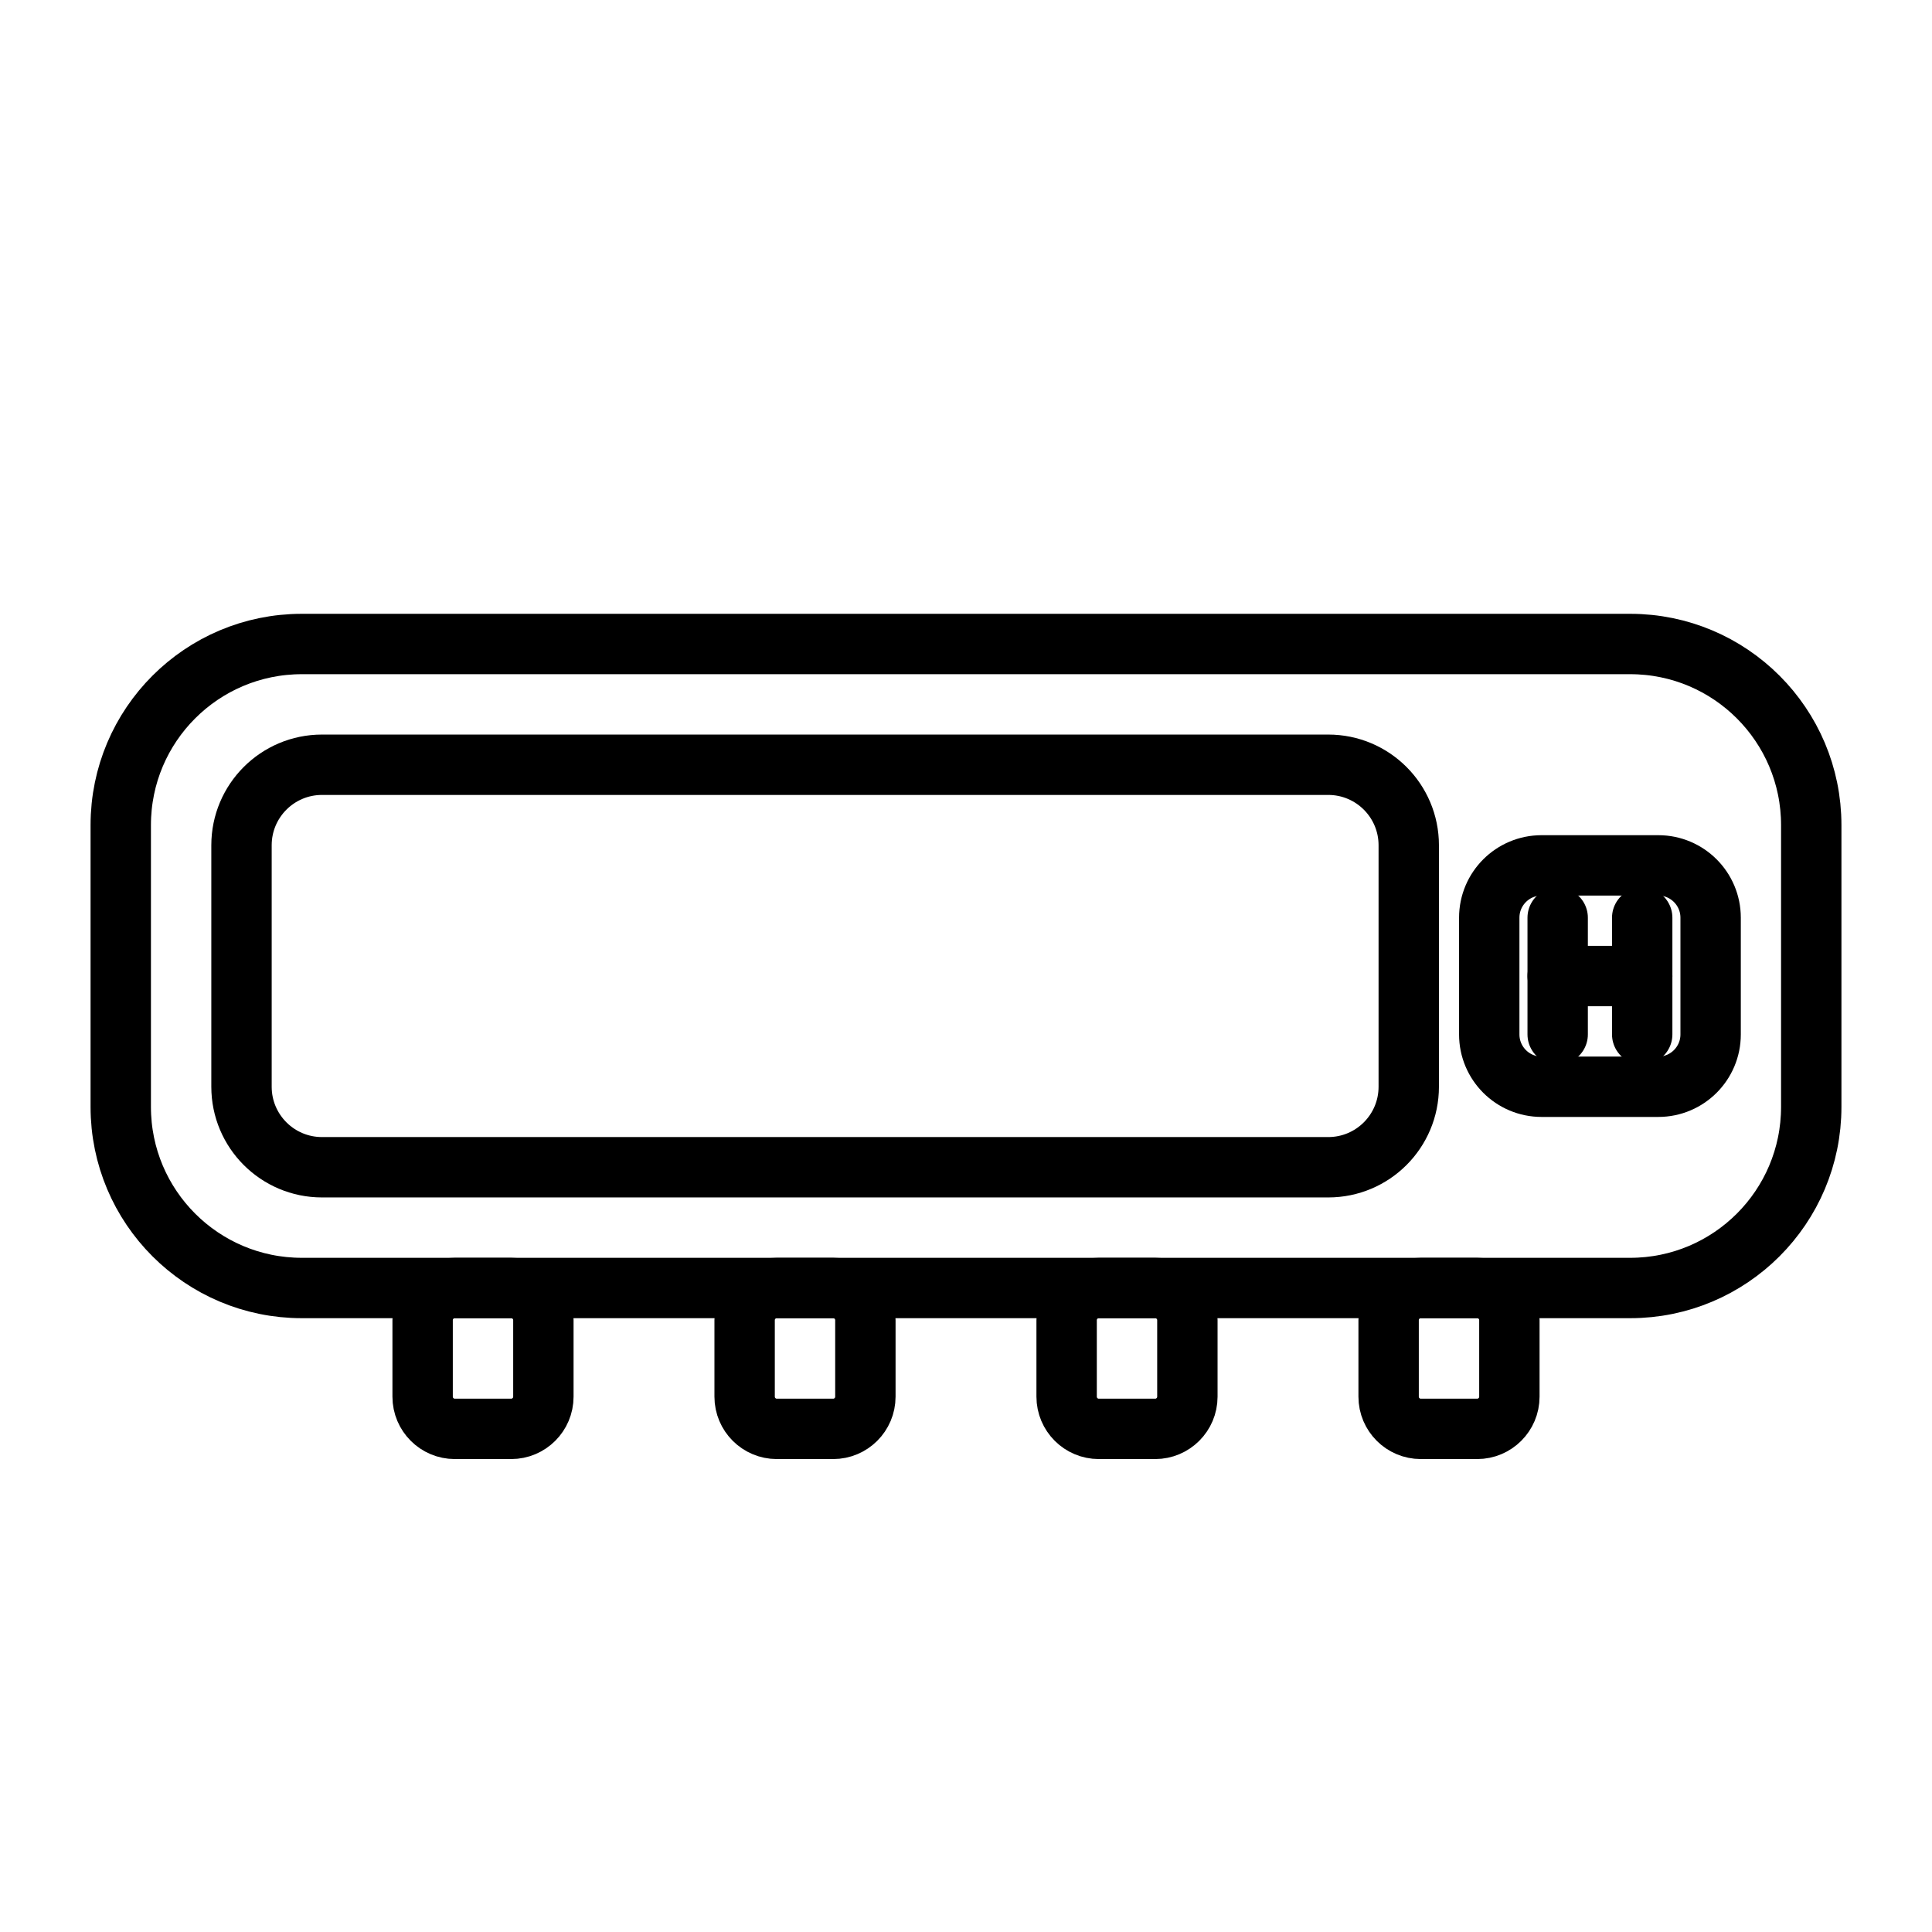
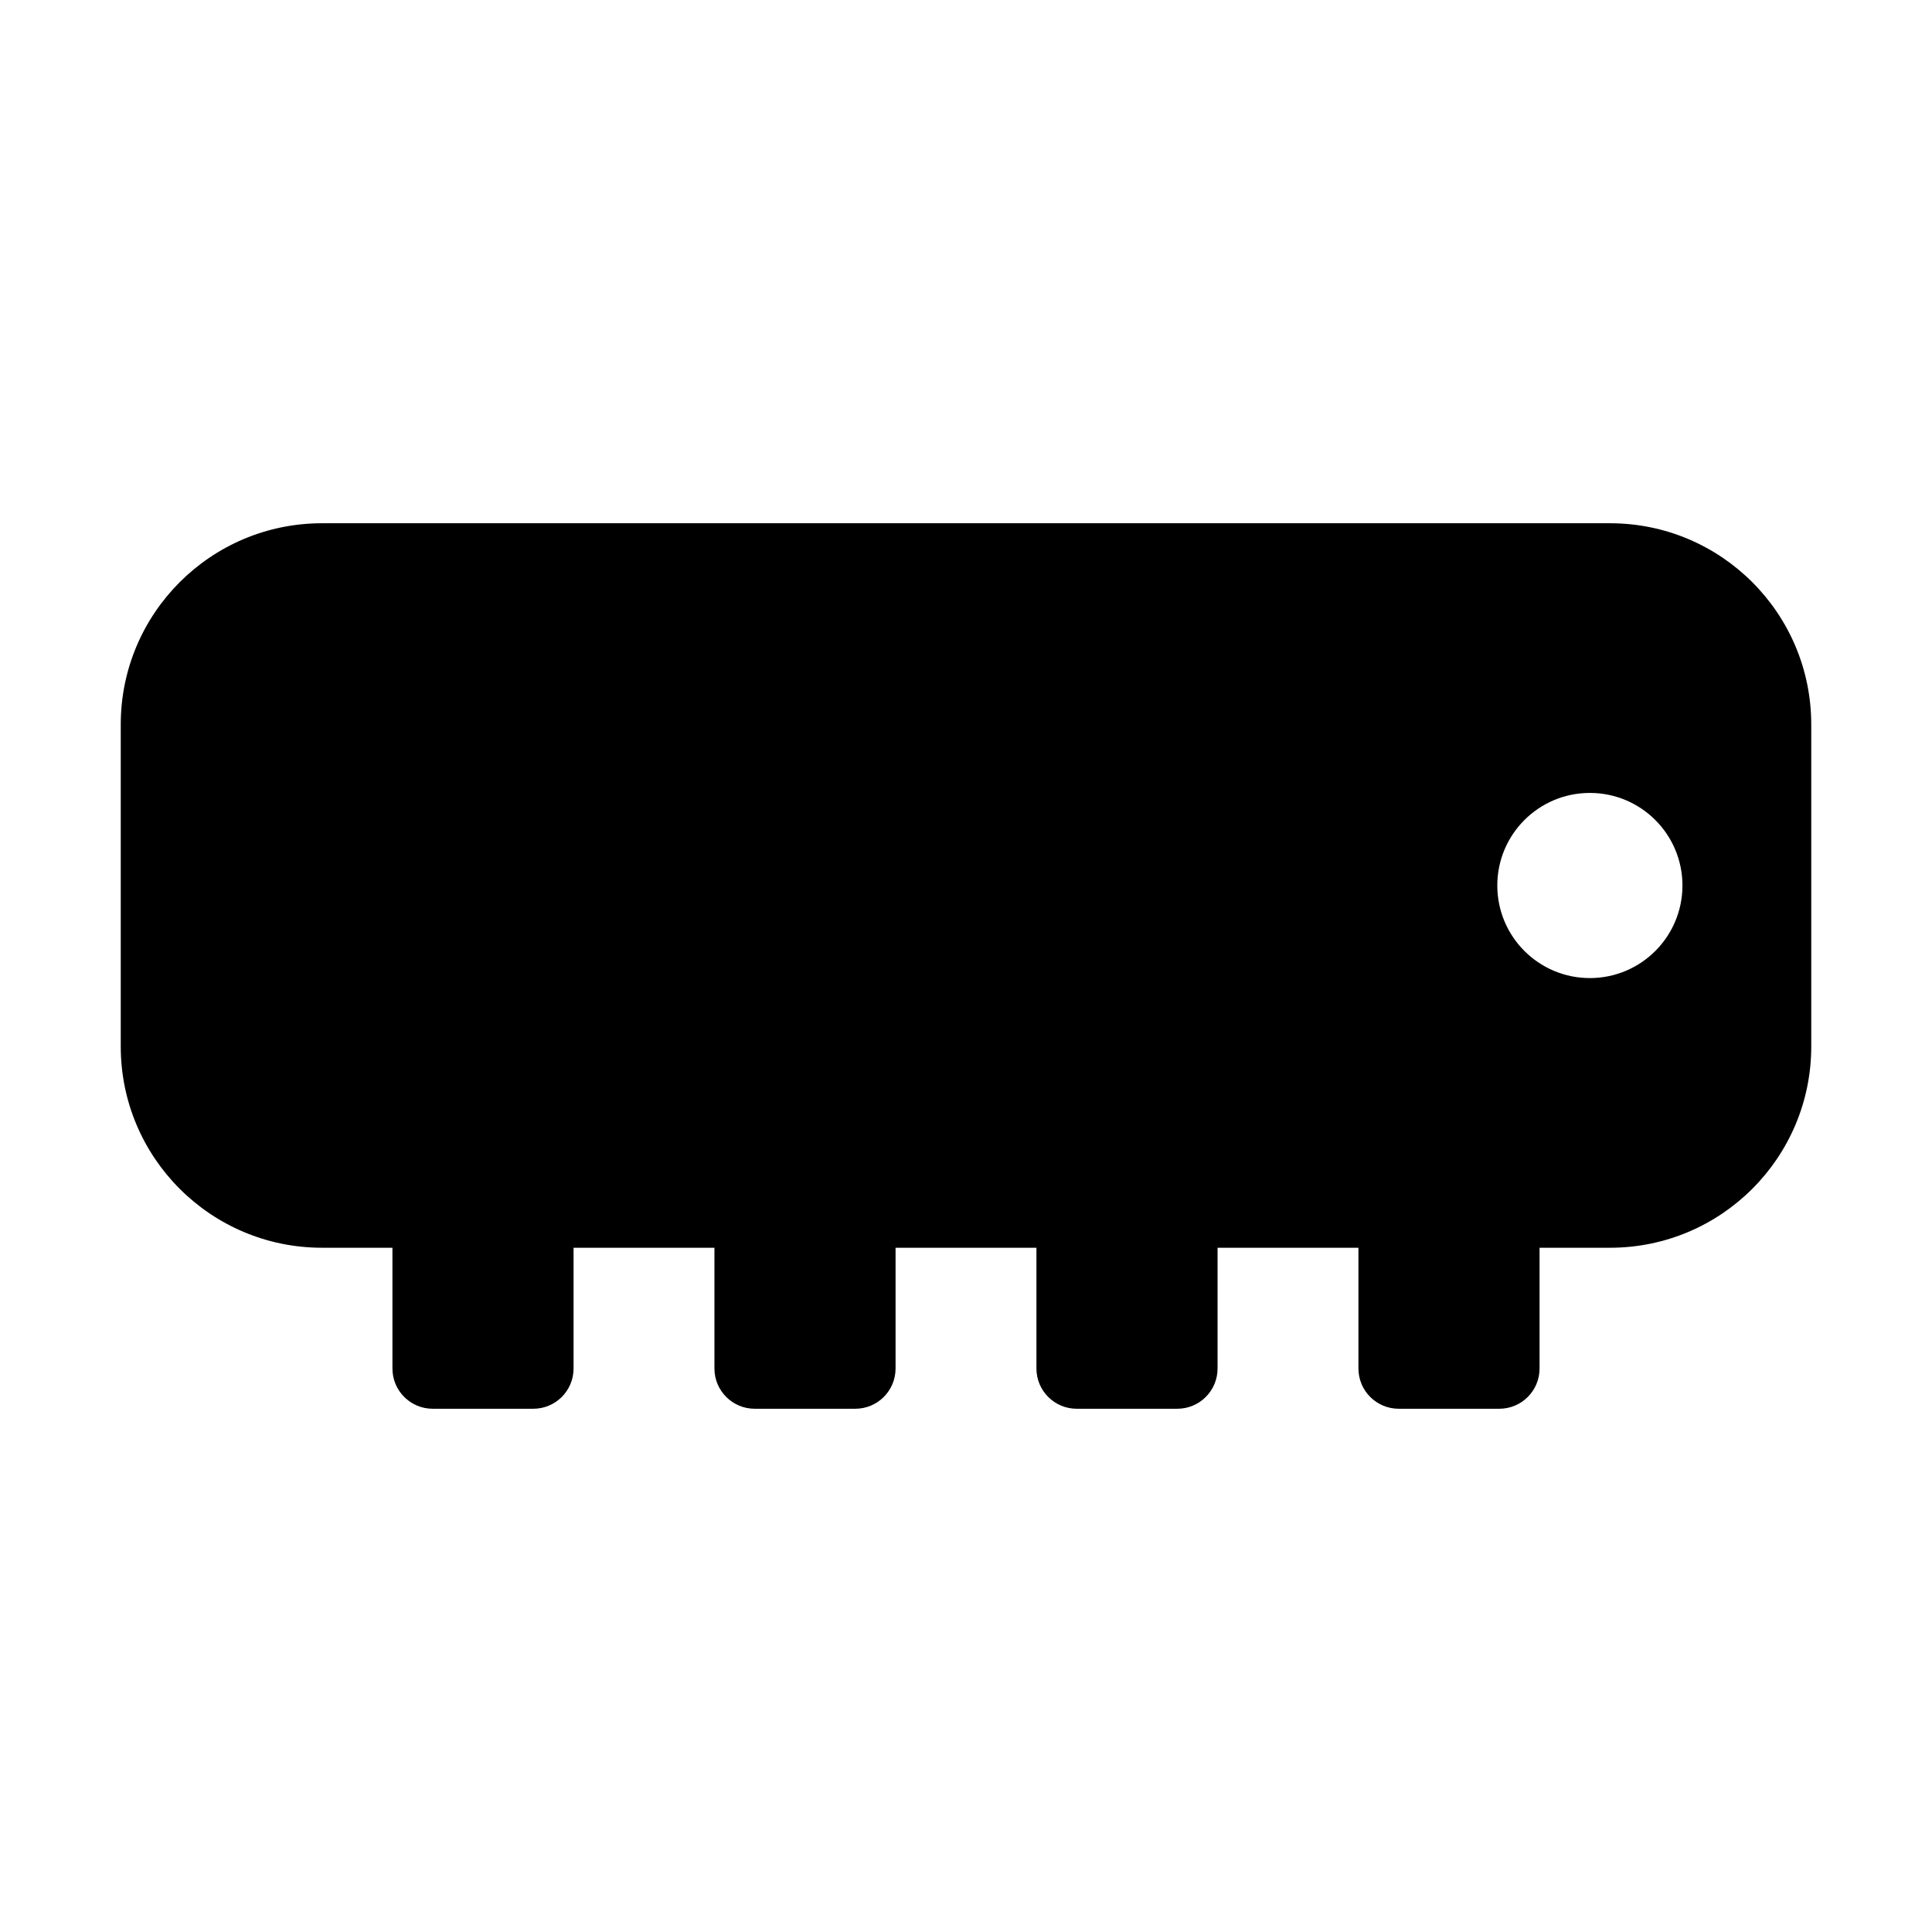
- <svg xmlns="http://www.w3.org/2000/svg" viewBox="0 0 48 48" fill="none" stroke="currentColor" stroke-width="1.5" stroke-linecap="round" stroke-linejoin="round">
-   <rect x="3" y="16" width="42" height="16" rx="4.5" />
-   <rect x="6" y="19" width="29" height="10" rx="2" />
-   <rect x="37" y="21.5" width="5.5" height="5.5" rx="1.3" />
-   <line x1="38.7" y1="22.8" x2="38.7" y2="25.7" />
-   <line x1="40.8" y1="22.8" x2="40.8" y2="25.7" />
-   <line x1="38.7" y1="24.25" x2="40.8" y2="24.25" />
-   <rect x="10.5" y="32" width="3" height="3.5" rx="0.8" />
-   <rect x="18.5" y="32" width="3" height="3.5" rx="0.8" />
-   <rect x="26.5" y="32" width="3" height="3.5" rx="0.8" />
-   <rect x="34.5" y="32" width="3" height="3.5" rx="0.8" />
+ <svg xmlns="http://www.w3.org/2000/svg" viewBox="0 0 48 48" fill="currentColor">
+   <path fill-rule="evenodd" d="M8 13 H40 A5 5 0 0 1 45 18 V26 A5 5 0 0 1 40 31 H8 A5 5 0 0 1 3 26 V18 A5 5 0 0 1 8 13 Z            M37.2 22 a2.3 2.3 0 1 0 4.6 0 a2.3 2.3 0 1 0 -4.6 0 Z" />
+   <rect x="9.75" y="30" width="4.5" height="5" rx="1" />
+   <rect x="17.75" y="30" width="4.5" height="5" rx="1" />
+   <rect x="25.75" y="30" width="4.5" height="5" rx="1" />
+   <rect x="33.75" y="30" width="4.5" height="5" rx="1" />
</svg>
